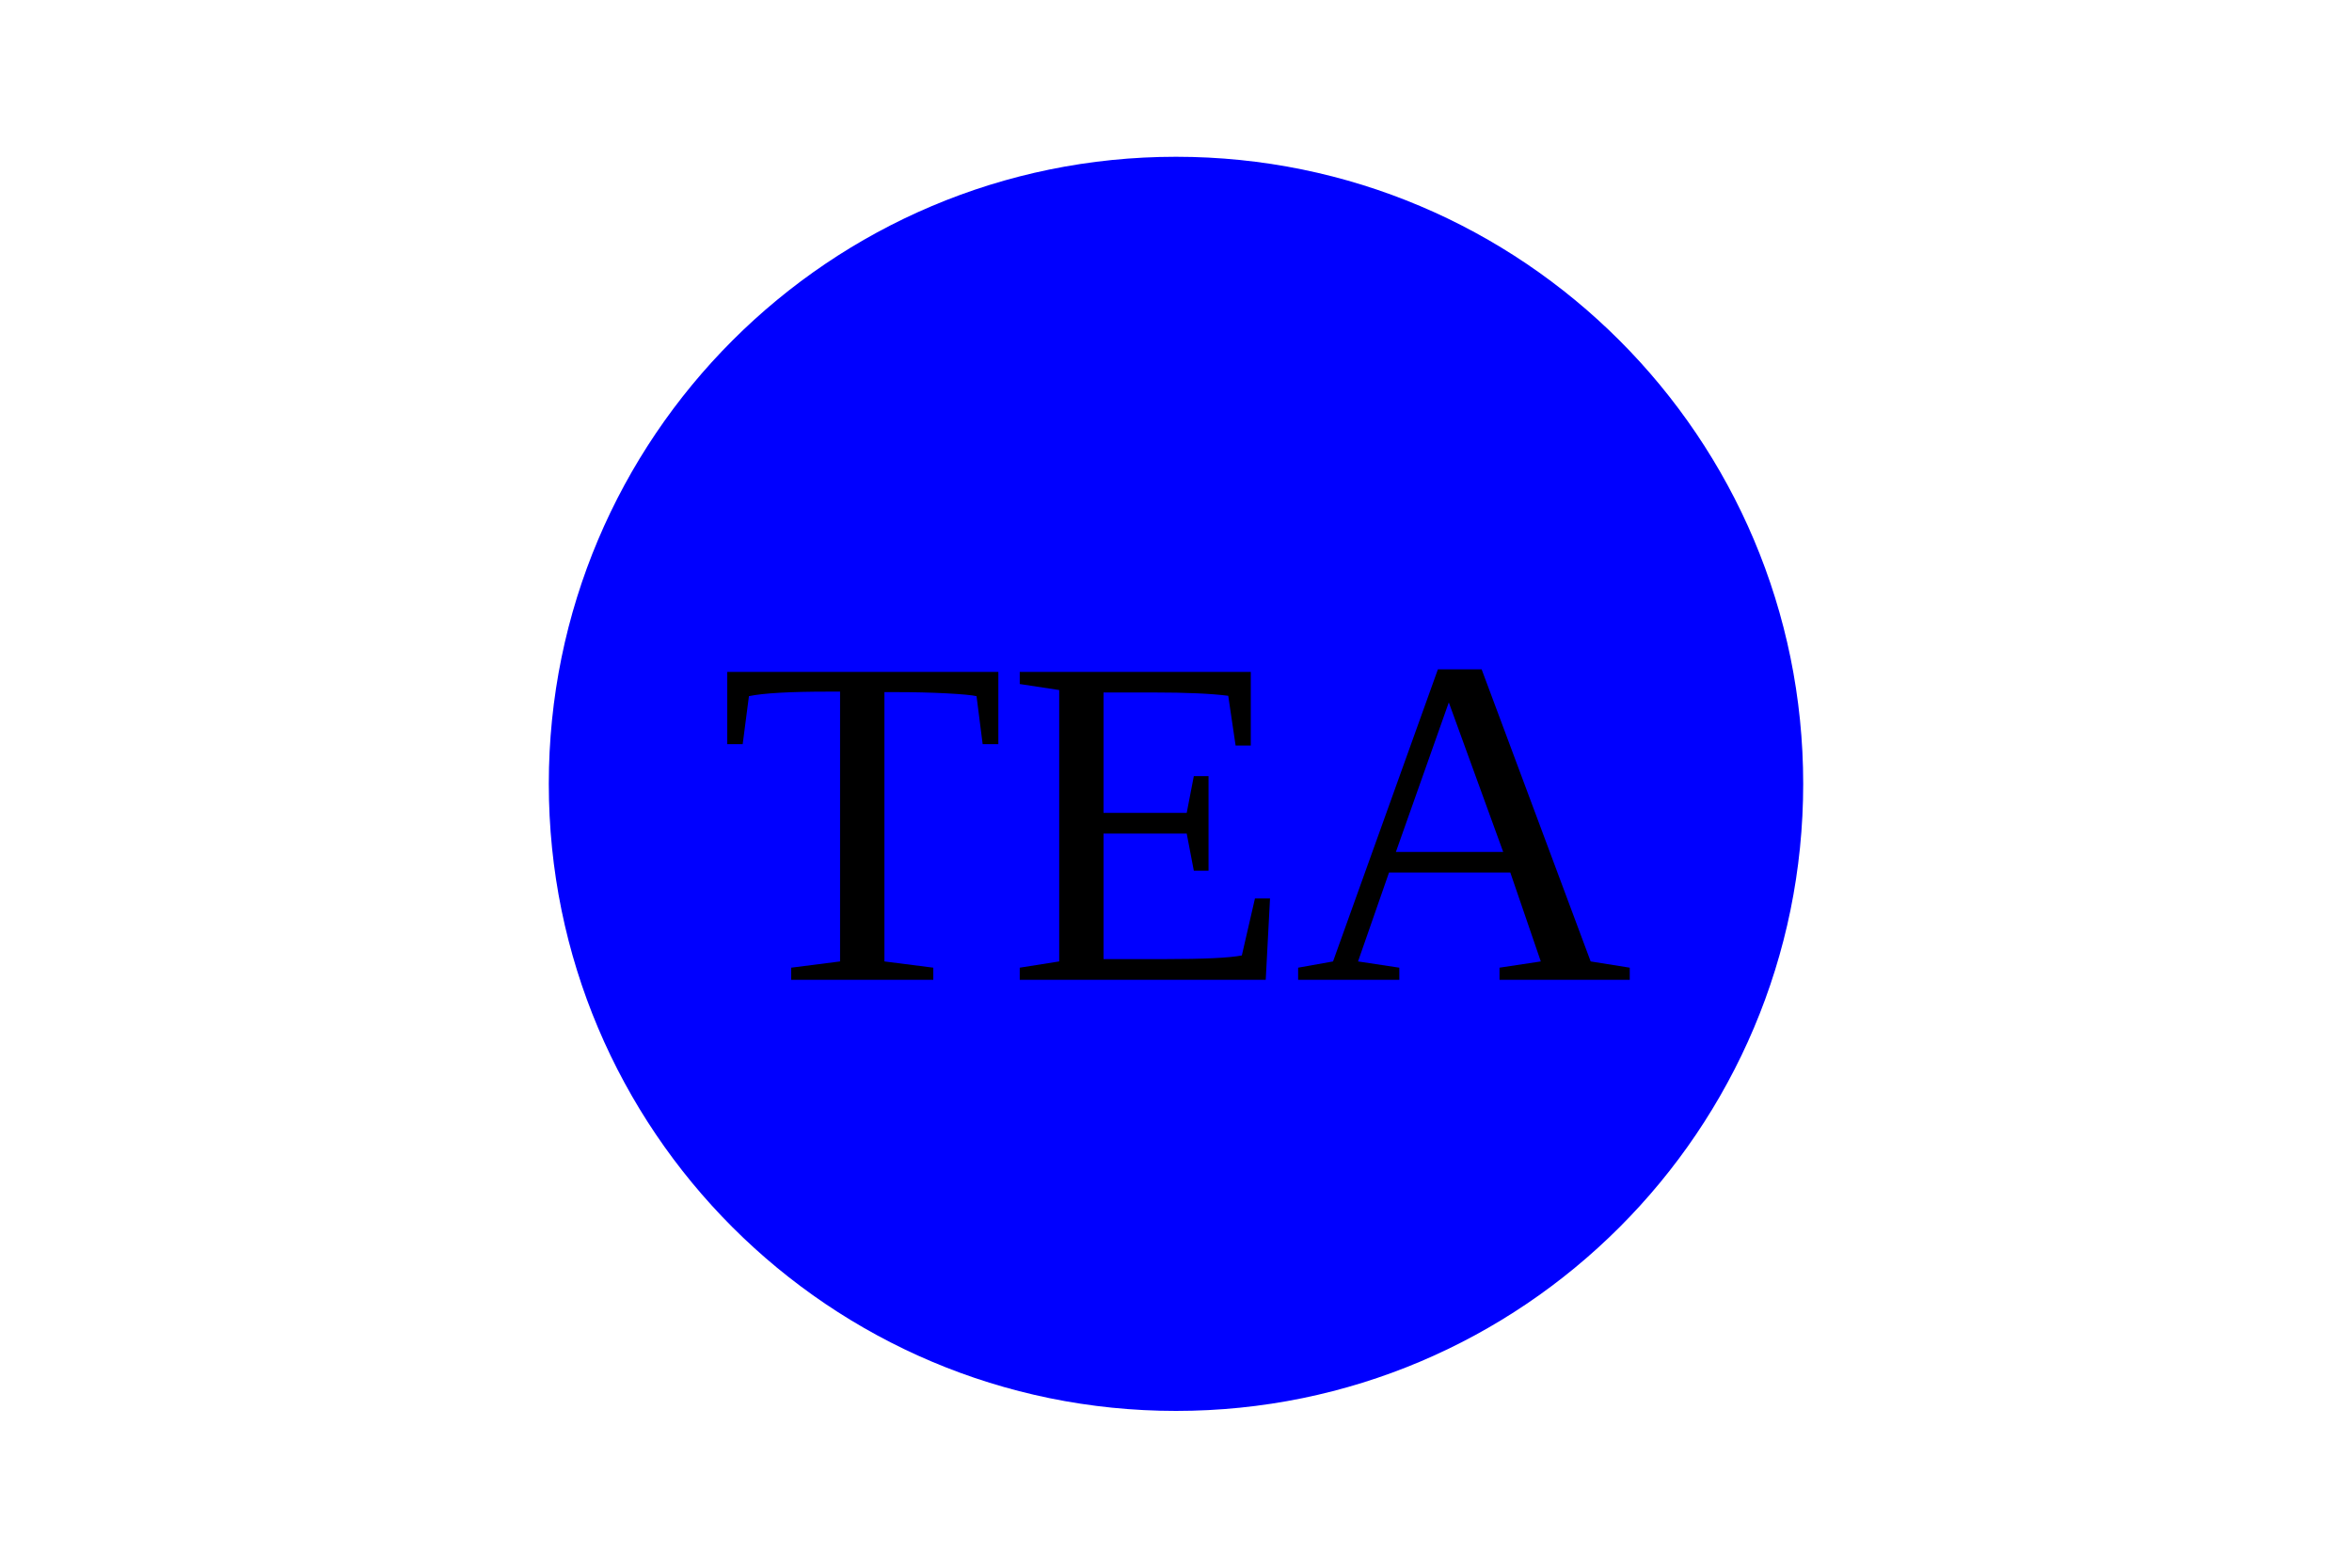
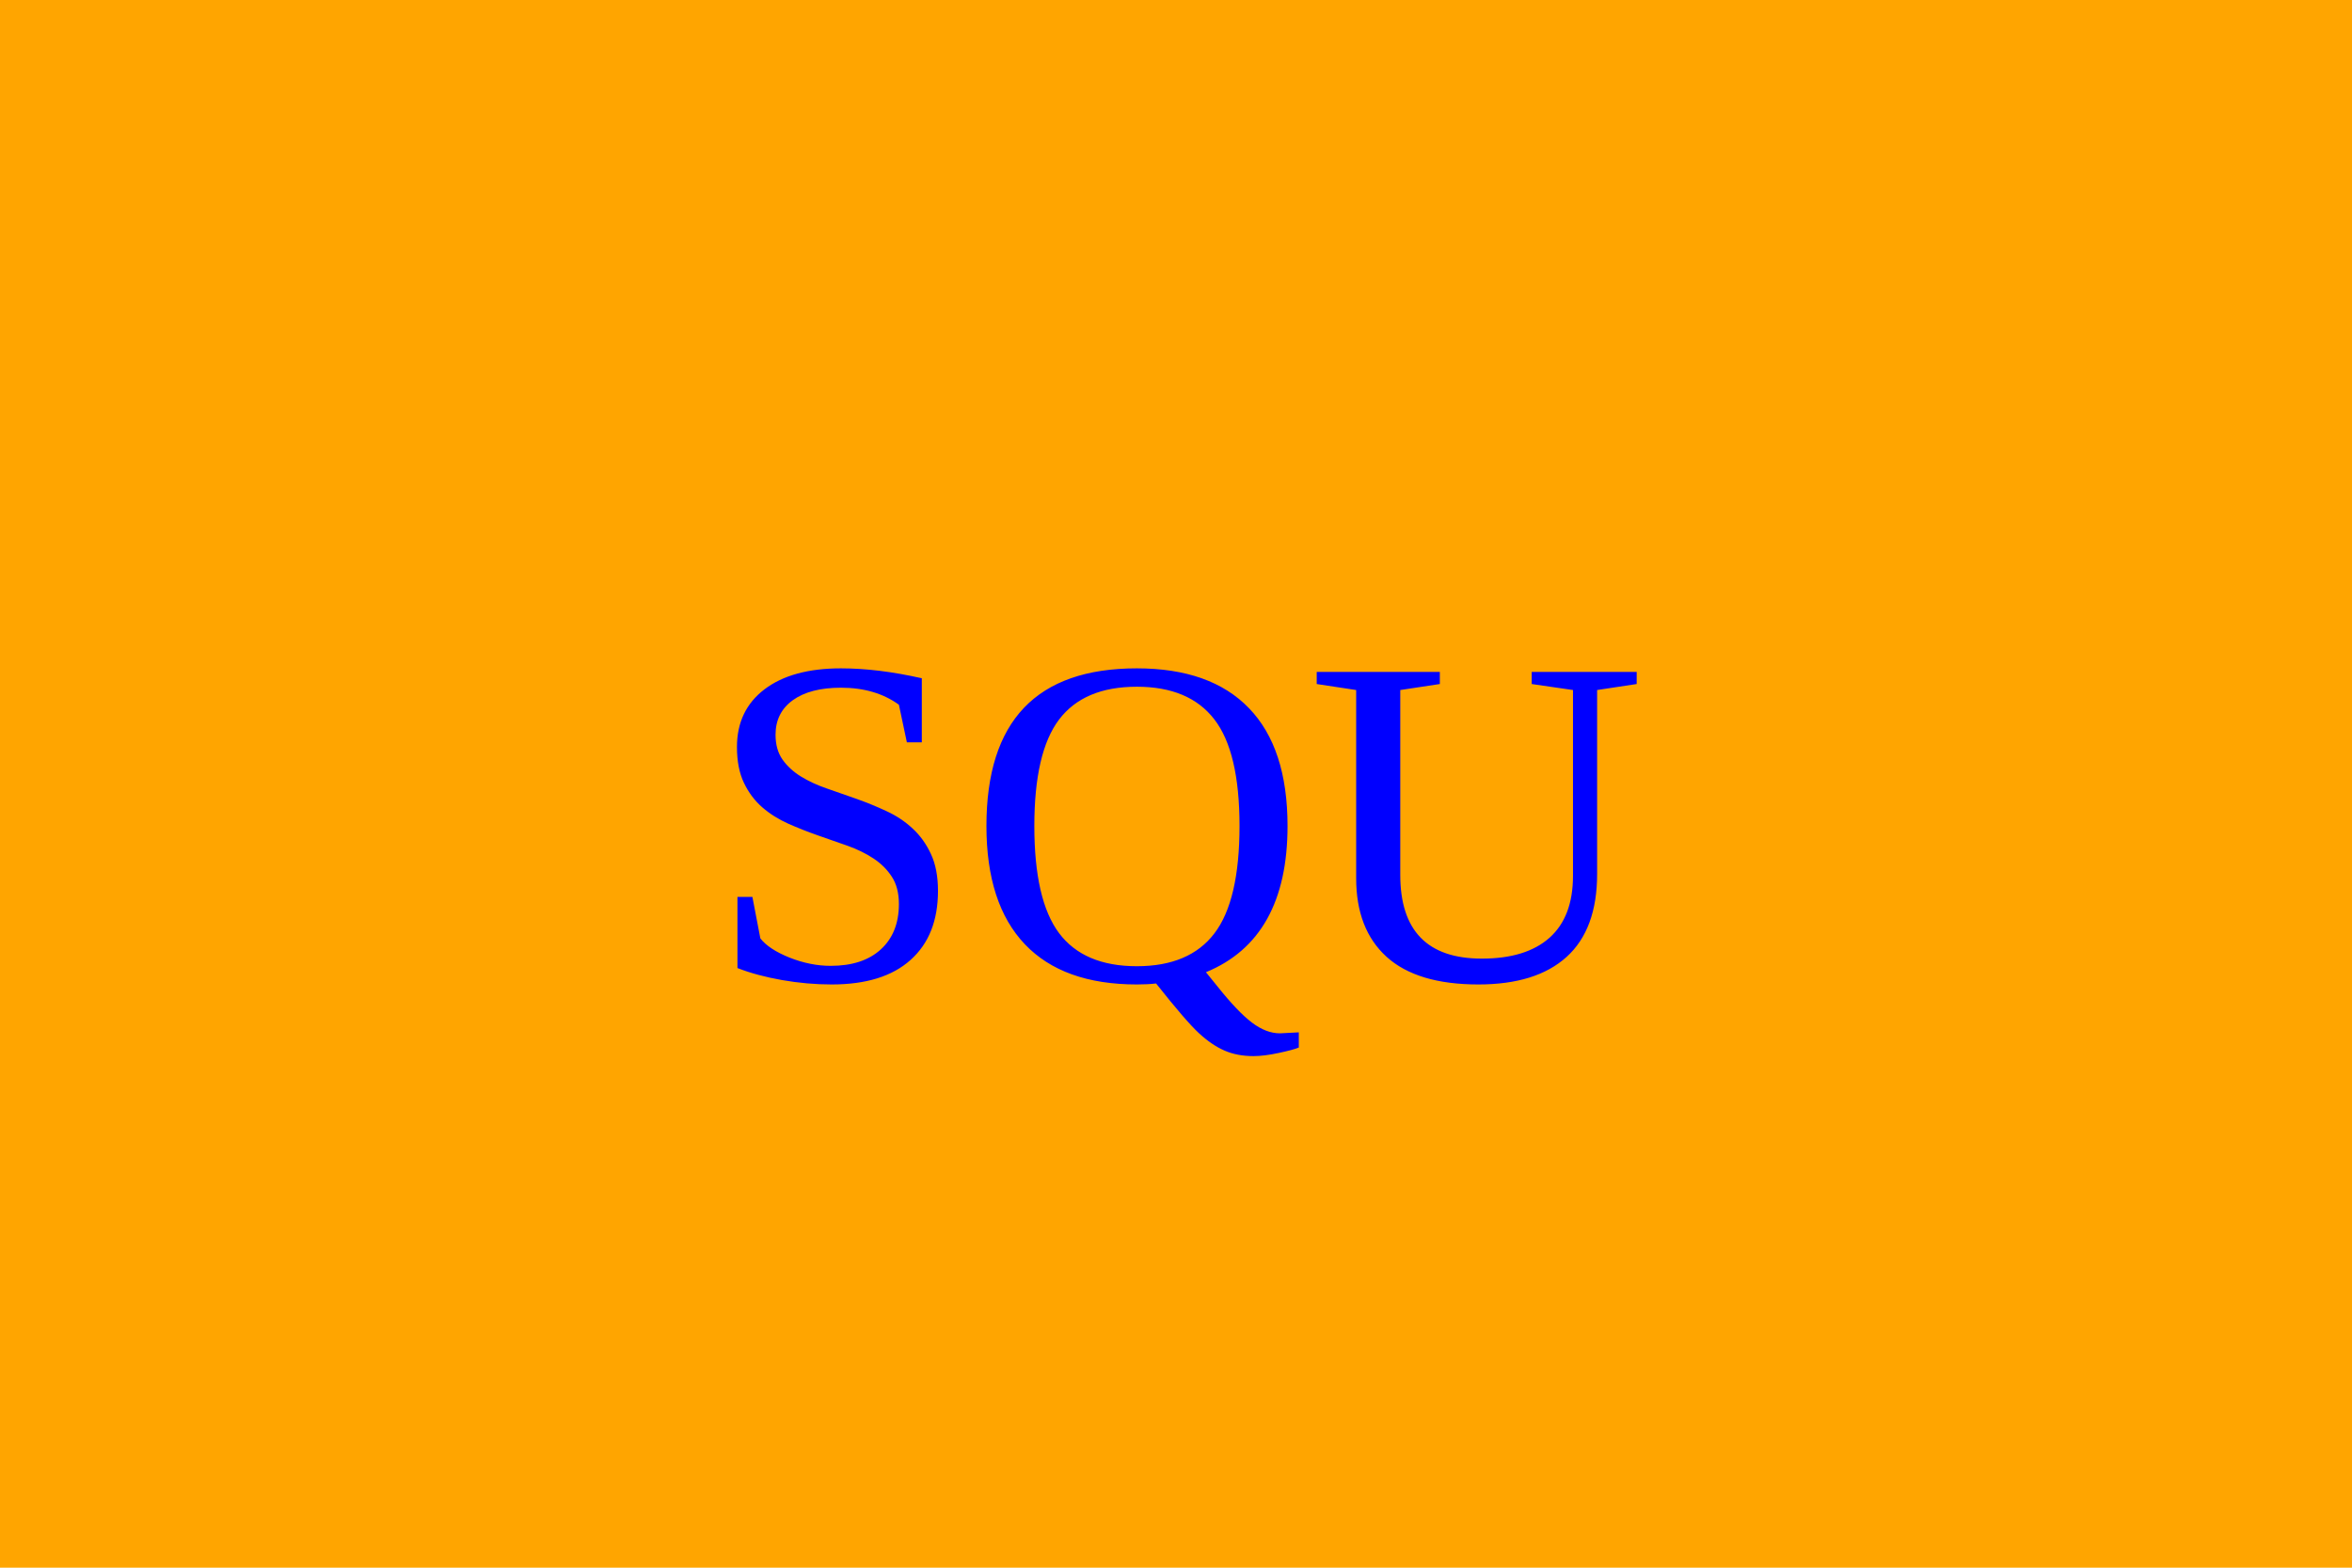
<svg xmlns="http://www.w3.org/2000/svg" version="1.1" width="300" height="200">
-   <circle cx="150" cy="100" r="80" fill="blue" />
-   <text x="150" y="125" font-size="60" text-anchor="middle" fill="black">TEA</text>
+   <rect width="100%" height="100%" fill="orange" />
+   <text x="150" y="125" font-size="60" text-anchor="middle" fill="blue">SQU</text>
</svg>
